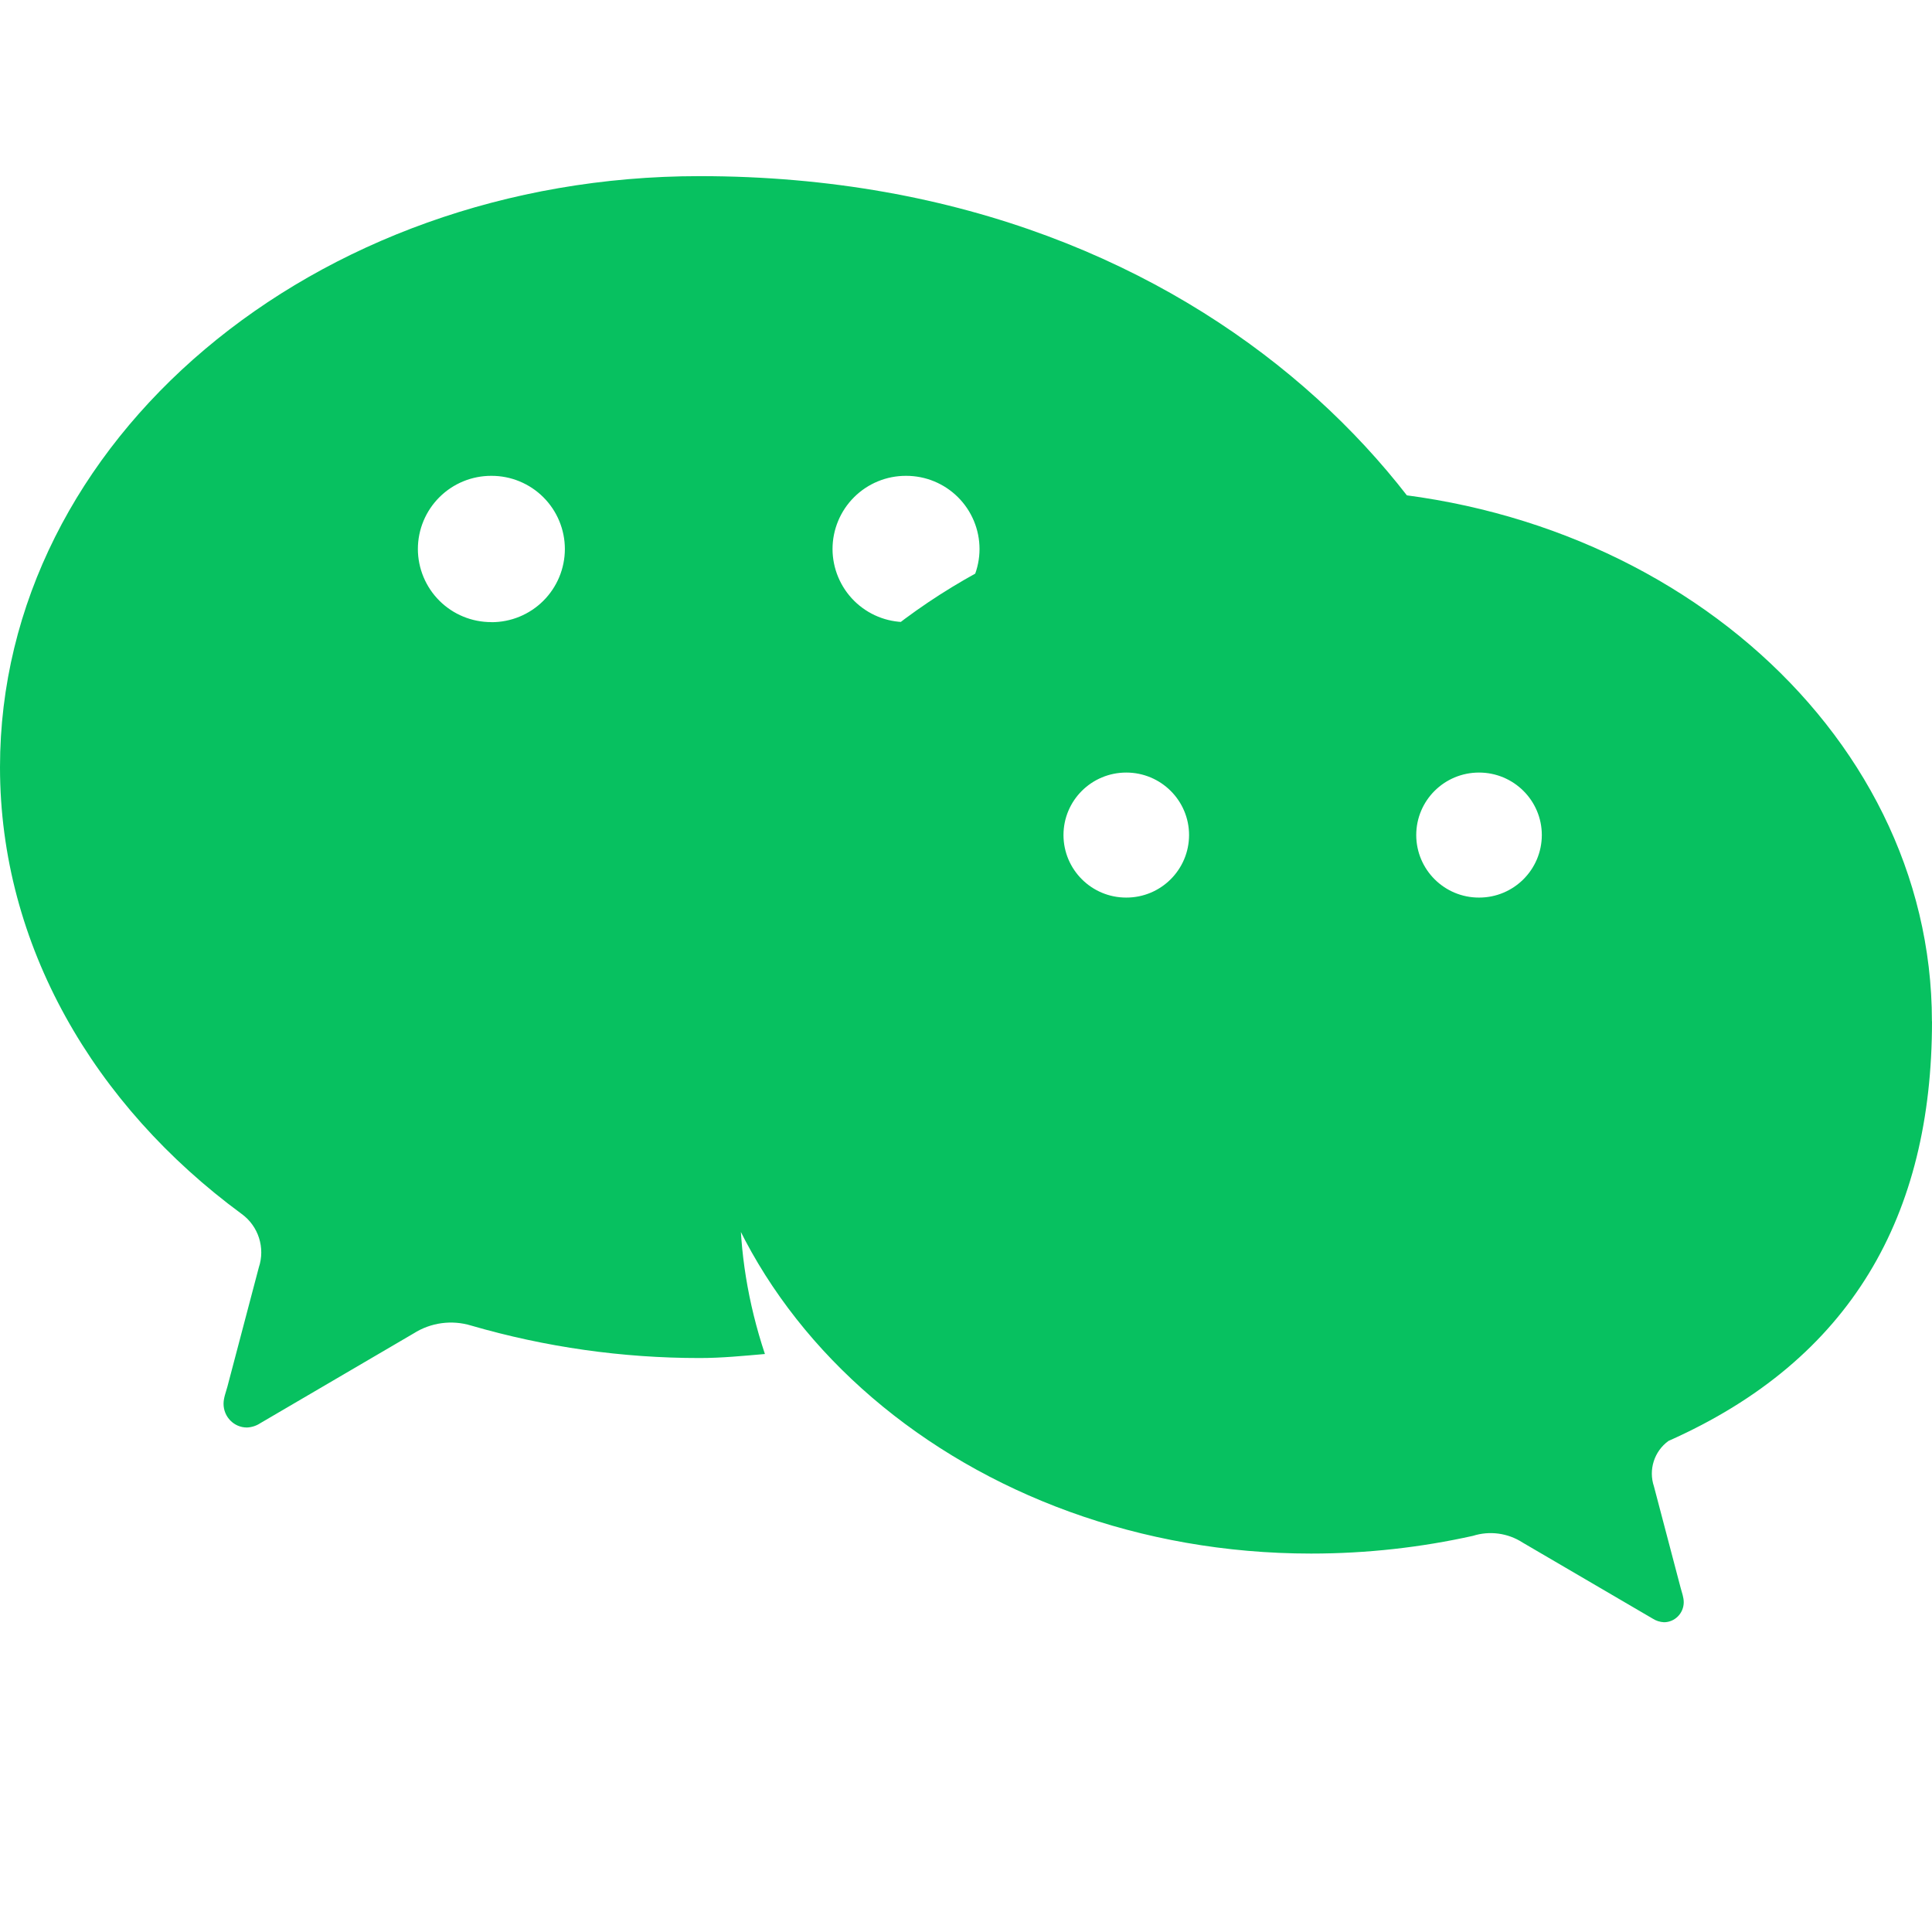
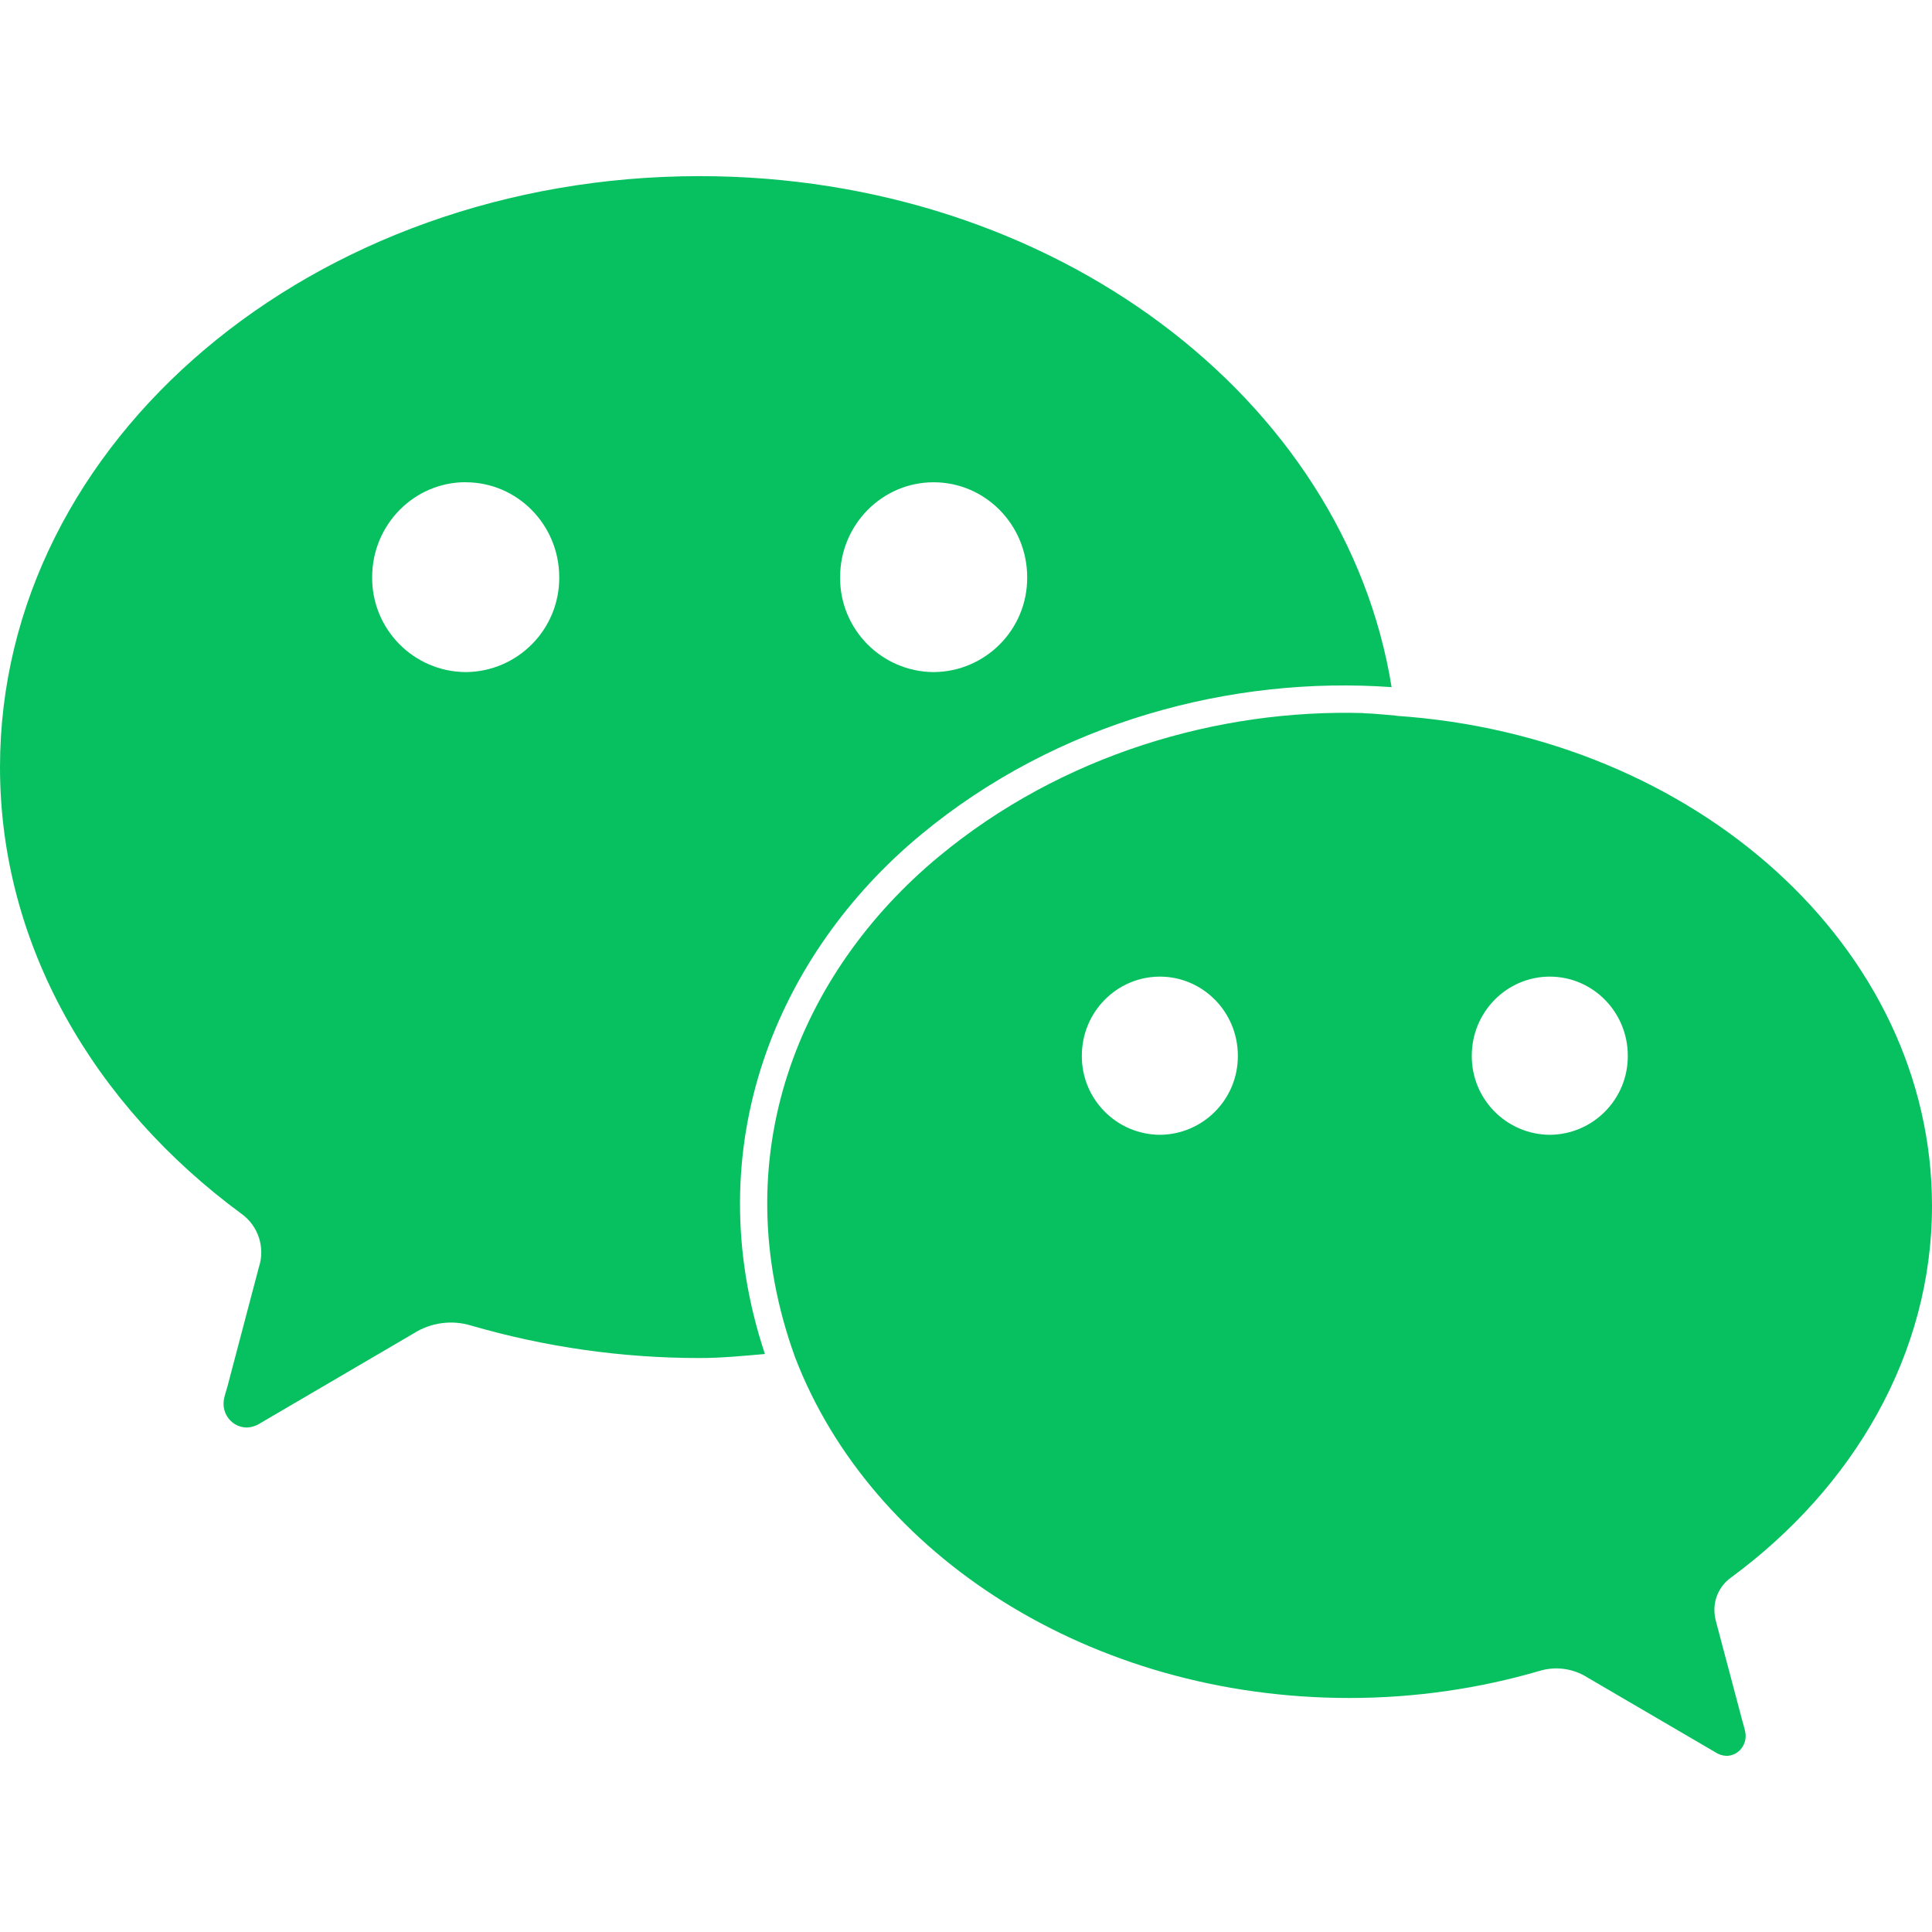
- <svg xmlns="http://www.w3.org/2000/svg" viewBox="0 0 24 24">
-   <path fill="#07C160" d="M8.691 2.188C3.891 2.188 0 5.476 0 9.53c0 2.212 1.17 4.203 3.002 5.55a.59.59 0 0 1 .213.665l-.39 1.48c-.019.07-.048.141-.048.213 0 .163.13.295.29.295a.326.326 0 0 0 .167-.054l1.903-1.114a.864.864 0 0 1 .717-.098 10.16 10.16 0 0 0 2.837.403c.276 0 .543-.027.811-.05-.857-2.578.157-4.972 1.932-6.446 1.703-1.415 4.882-1.932 7.621-.55-.302-3.194-3.858-7.636-10.364-7.636zm-2.587 5.54a.91.91 0 0 1-.913-.908.91.91 0 0 1 .913-.909.91.91 0 0 1 .913.91.91.91 0 0 1-.913.908zm5.151 0a.91.91 0 0 1-.913-.908.91.91 0 0 1 .913-.909.91.91 0 0 1 .913.91.91.91 0 0 1-.913.908zm12.744 4.959c0-3.651-3.454-6.612-7.712-6.612-4.257 0-7.712 2.96-7.712 6.612 0 3.651 3.455 6.612 7.712 6.612.694 0 1.367-.077 2.01-.22a.73.73 0 0 1 .617.083l1.616.945a.288.288 0 0 0 .14.045c.136 0 .246-.112.246-.249 0-.06-.023-.12-.039-.18l-.331-1.258a.501.501 0 0 1 .18-.565C23.004 16.888 24 15.094 24 12.687zm-10.008-1.537a.778.778 0 0 1-.78-.776c0-.43.349-.777.78-.777.43 0 .78.347.78.777a.778.778 0 0 1-.78.776zm4.382 0a.778.778 0 0 1-.78-.776c0-.43.349-.777.78-.777.43 0 .78.347.78.777a.778.778 0 0 1-.78.776z" />
+ <svg xmlns="http://www.w3.org/2000/svg" fill="#07C160" role="img" viewBox="0 0 24 24">
+   <path d="M8.691 2.188C3.891 2.188 0 5.476 0 9.53c0 2.212 1.17 4.203 3.002 5.55a.59.59 0 0 1 .213.665l-.39 1.48c-.019.07-.048.141-.048.213 0 .163.13.295.29.295a.326.326 0 0 0 .167-.054l1.903-1.114a.864.864 0 0 1 .717-.098 10.16 10.16 0 0 0 2.837.403c.276 0 .543-.027.811-.05-.857-2.578.157-4.972 1.932-6.446 1.703-1.415 3.882-1.98 5.853-1.838-.576-3.583-4.196-6.348-8.596-6.348zM5.785 5.991c.642 0 1.162.529 1.162 1.18a1.17 1.17 0 0 1-1.162 1.178A1.17 1.17 0 0 1 4.623 7.17c0-.651.52-1.18 1.162-1.18zm5.813 0c.642 0 1.162.529 1.162 1.18a1.17 1.17 0 0 1-1.162 1.178 1.17 1.17 0 0 1-1.162-1.178c0-.651.52-1.18 1.162-1.18zm5.34 2.867c-1.797-.052-3.746.512-5.28 1.786-1.72 1.428-2.687 3.72-1.78 6.22.942 2.453 3.666 4.229 6.884 4.229.826 0 1.622-.12 2.361-.336a.722.722 0 0 1 .598.082l1.584.926a.272.272 0 0 0 .14.047c.134 0 .24-.111.24-.247 0-.06-.023-.12-.038-.177l-.327-1.233a.582.582 0 0 1-.023-.156.49.49 0 0 1 .201-.398C23.024 18.48 24 16.82 24 14.98c0-3.21-2.931-5.837-6.656-6.088V8.89c-.135-.01-.27-.027-.407-.03zm-2.53 3.274c.535 0 .969.44.969.982a.976.976 0 0 1-.969.983.976.976 0 0 1-.969-.983c0-.542.434-.982.97-.982zm4.844 0c.535 0 .969.44.969.982a.976.976 0 0 1-.969.983.976.976 0 0 1-.969-.983c0-.542.434-.982.969-.982z" />
</svg>
